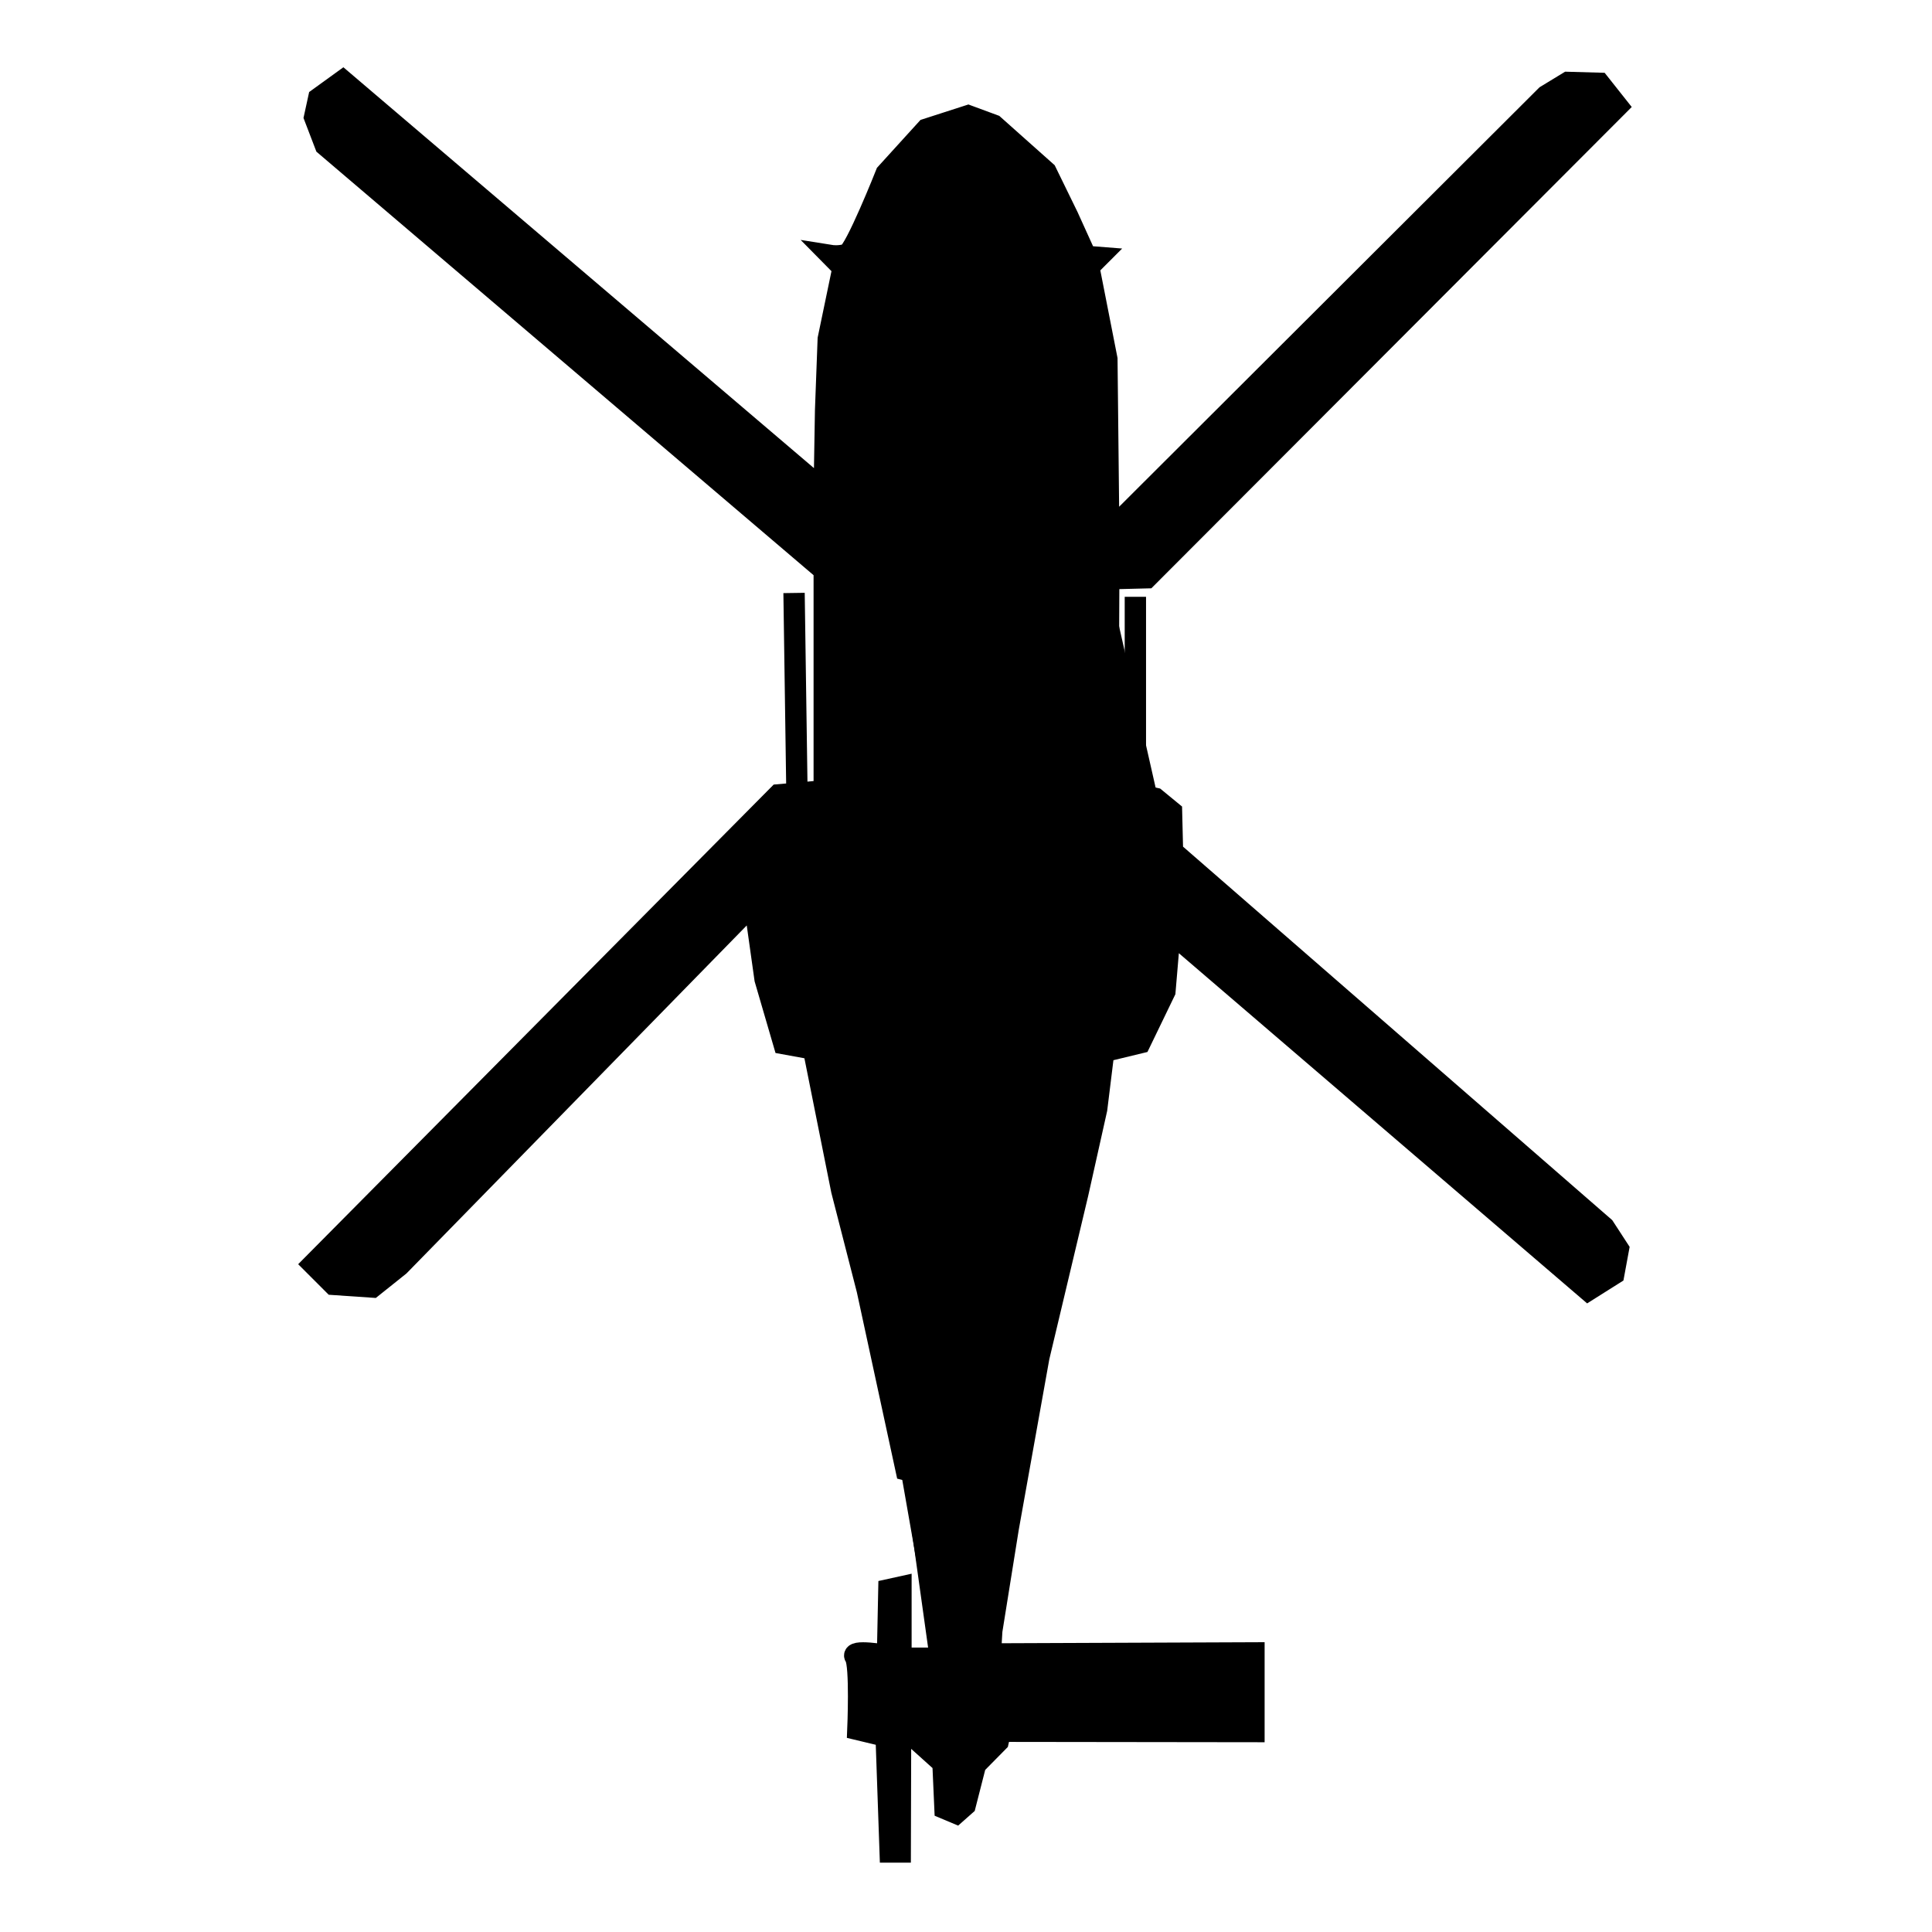
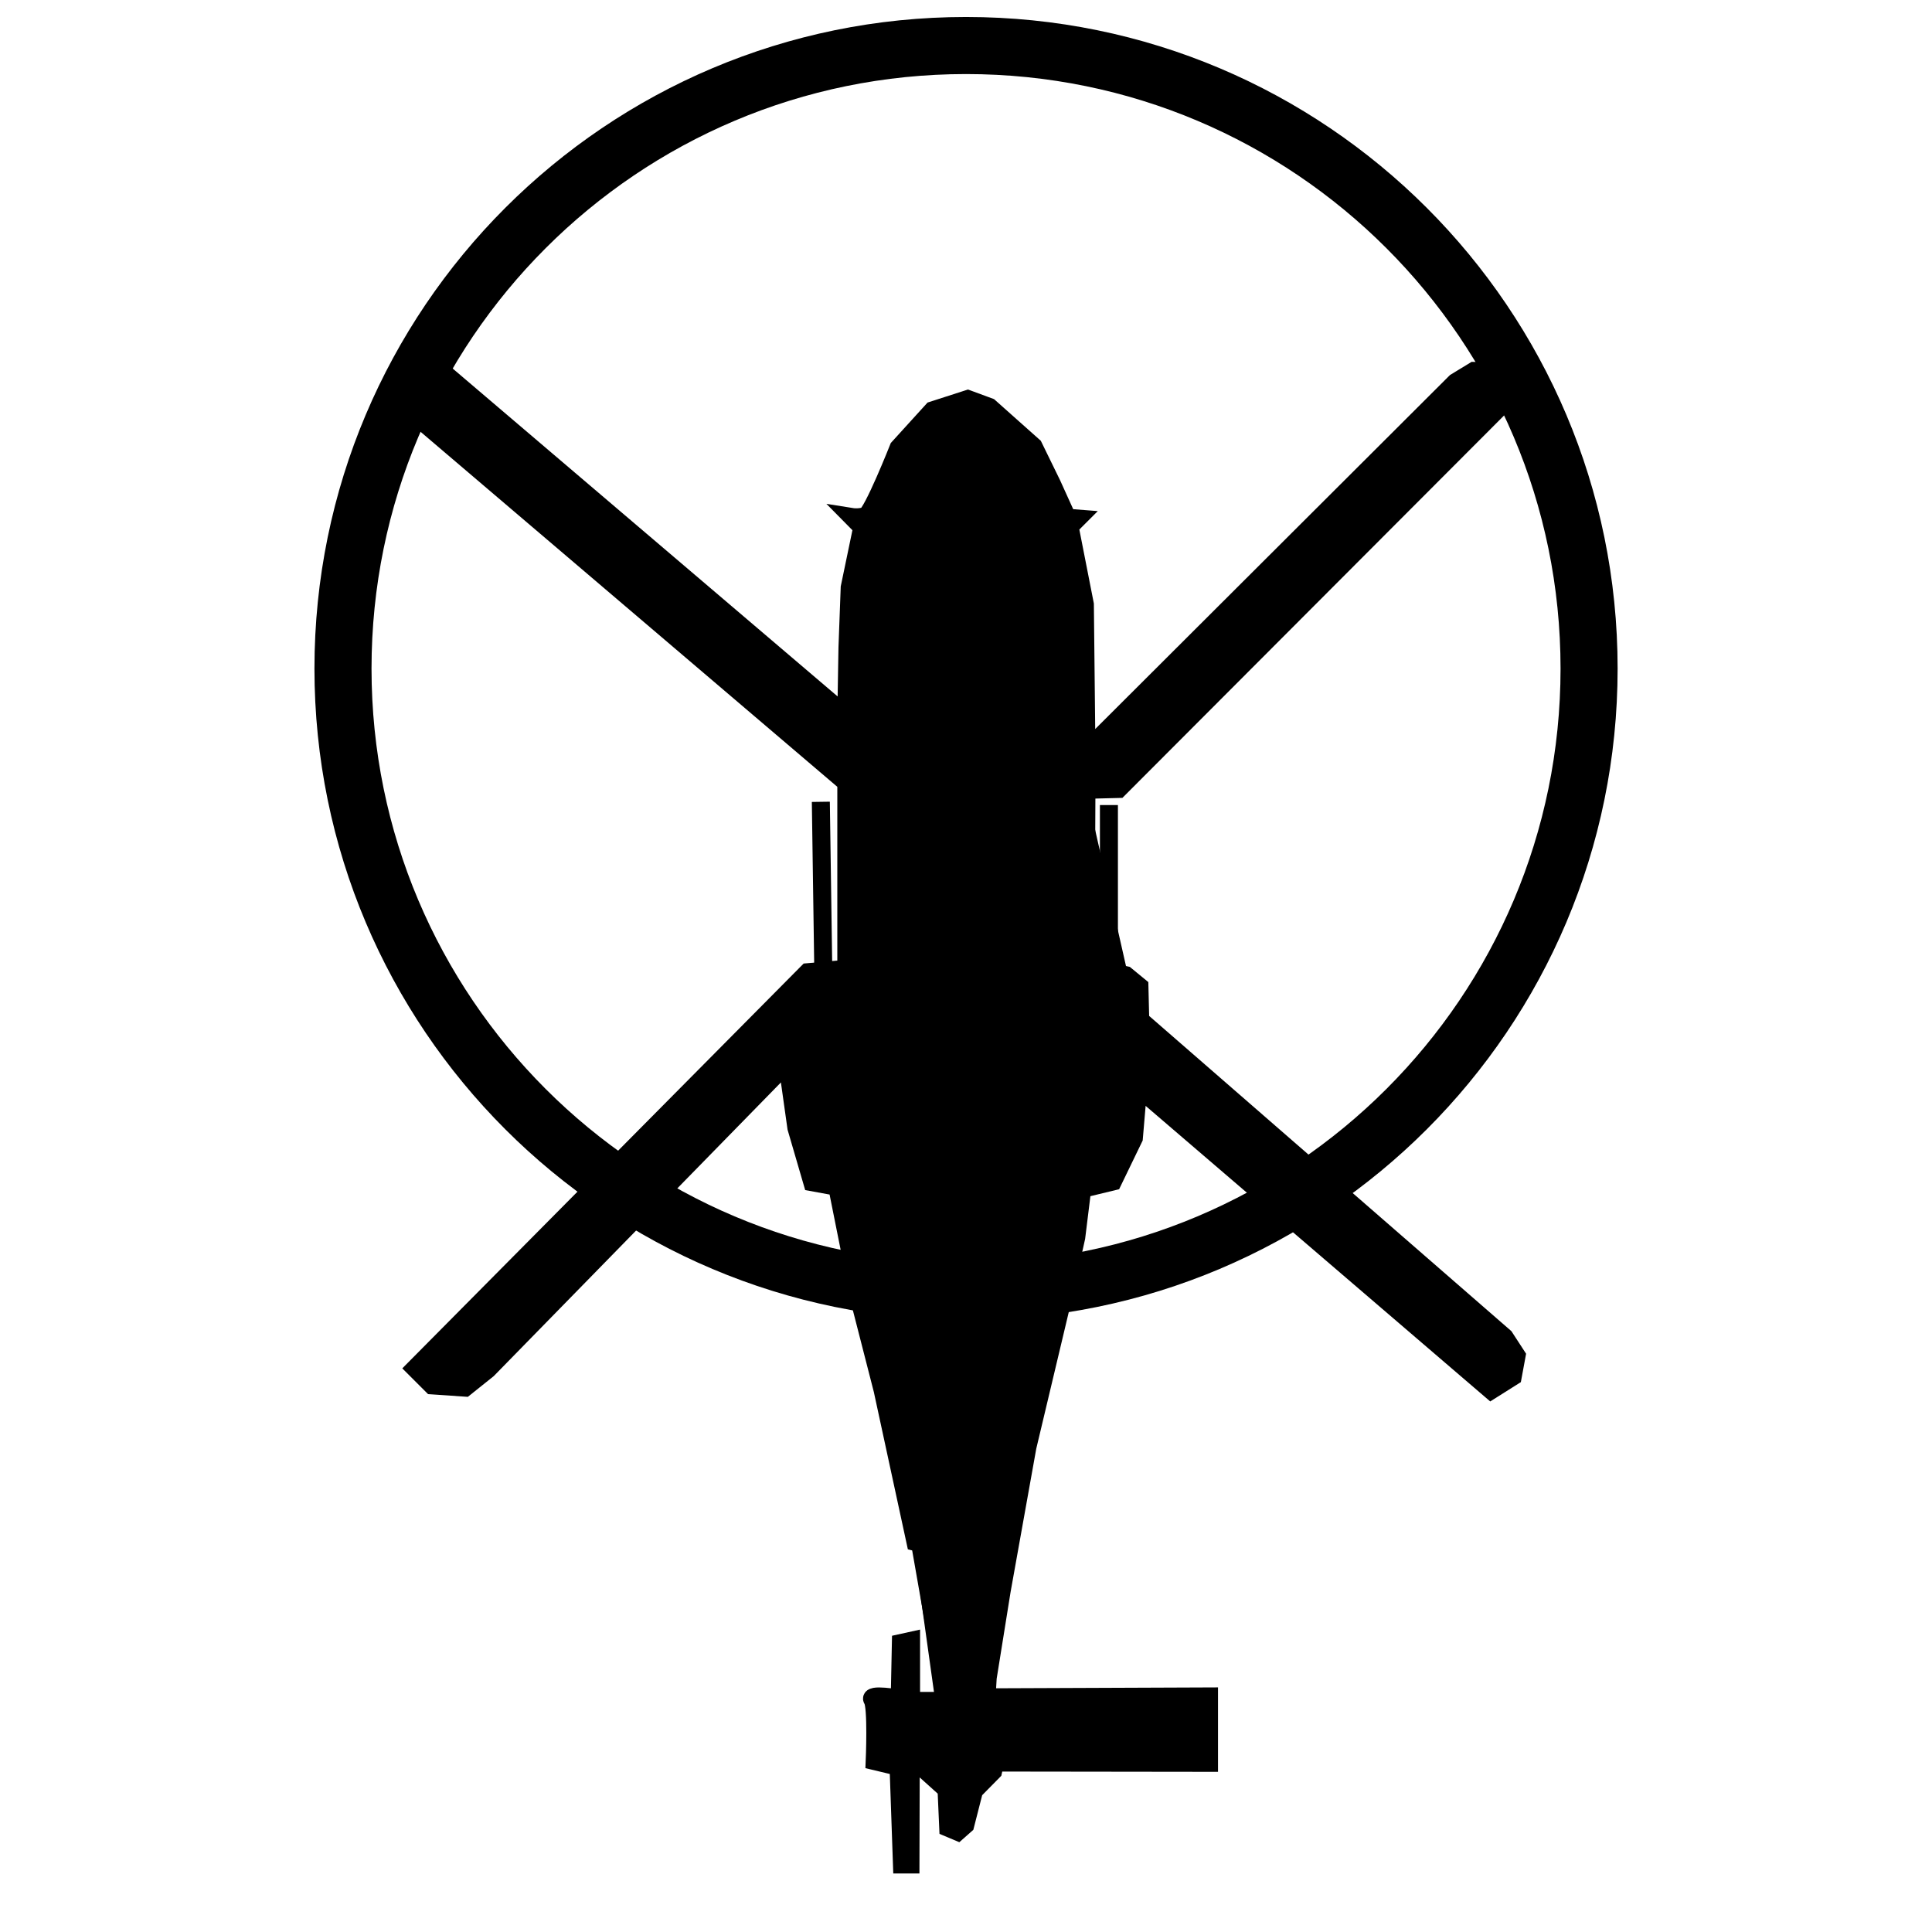
- <svg xmlns="http://www.w3.org/2000/svg" width="80mm" height="80mm" viewBox="-0.98 -0.87 18.21 24" version="1.1" id="svg1542">
+ <svg xmlns="http://www.w3.org/2000/svg" width="80mm" height="80mm" viewBox="-1.714 -5.305 19.679 28.435" version="1.1" id="svg1542">
  <defs id="defs1536" />
  <g id="layer2" style="display:inline">
    <path style="fill:#000000;stroke:#000000;stroke-width:0.265px;stroke-linecap:butt;stroke-linejoin:miter;stroke-opacity:1" d="M 8.152,0.568 7.634,0.735 7.133,1.286 c 0,0 -0.384,0.969 -0.484,1.002 -0.1,0.033 -0.2,0.017 -0.2,0.017 L 6.598,2.456 6.414,3.341 6.381,4.226 6.364,5.228 0.384,0.134 0.084,0.351 0.033,0.585 0.167,0.935 6.364,6.214 V 8.954 l -0.568,0.05 -5.78,5.83 0.251,0.251 0.484,0.033 0.334,-0.267 4.41,-4.51 0.134,0.952 0.234,0.802 0.367,0.067 0.351,1.754 0.317,1.236 0.484,2.238 0.067,0.017 0.334,1.904 0.067,0.418 H 7.317 v -0.885 l -0.15,0.033 -0.017,0.819 c 0,0 -0.468,-0.084 -0.401,0.017 0.067,0.1 0.033,0.902 0.033,0.902 l 0.351,0.084 0.05,1.437 h 0.125 l 0.004,-1.462 0.209,-0.013 0.021,0.104 0.297,0.267 0.025,0.564 0.138,0.058 0.113,-0.1 0.129,-0.505 0.28,-0.284 0.029,-0.129 3.149,0.004 v -0.977 l -3.274,0.013 0.017,-0.288 0.205,-1.278 0.38,-2.121 0.484,-2.034 0.234,-1.048 0.088,-0.714 0.451,-0.109 0.309,-0.639 0.063,-0.743 5.194,4.455 0.319,-0.201 L 16.229,14.647 16.052,14.375 10.69,9.709 10.678,9.213 10.477,9.048 9.886,8.918 9.898,6.319 10.371,6.307 16.218,0.449 15.993,0.165 15.603,0.154 15.332,0.319 9.898,5.741 9.875,3.591 9.65,2.445 9.768,2.327 9.615,2.315 9.39,1.819 9.119,1.264 8.469,0.685 Z" id="path1414" />
+     <circle cx="8.126" cy="4.535" r="9.17" fill="none" stroke="#000000" stroke-width="0.84" />
  </g>
  <g id="layer3">
    <path id="path1480" style="fill:#000000;stroke:#000000;stroke-width:0.265px;stroke-linecap:butt;stroke-linejoin:miter;stroke-opacity:1" d="m 7.851,12.979 0.551,-0.017 m 1.437,-2.138 -0.301,-0.234 -0.284,-0.033 -0.284,0.2 0.033,0.401 0.451,0.434 m -2.873,-0.902 0.334,-0.15 0.301,0.167 v 0.551 l -0.251,0.251 m 0.919,8.419 0.451,0.033 m 1.47,-9.221 -0.501,1.019 -0.919,1.186 -0.084,8.035 M 6.414,10.724 l 0.852,1.487 0.551,0.702 0.033,8.085 M 9.906,9.972 9.805,12.228 M 6.364,9.638 v 2.305 l 0.217,1.737 M 10.229,6.544 V 8.941 M 5.989,6.496 6.024,8.906 M 9.898,6.343 8.741,7.241 8.965,7.524 8.93,7.831 8.847,8.067 10.666,9.733 M 5.528,10.394 7.642,8.256 8.115,8.481 8.599,8.28 9.485,9.201 9.556,9.721 10.631,10.595 M 6.378,8.977 7.512,8.103 7.288,7.808 7.3,7.453 7.524,7.182 6.367,6.201 m 0,-0.886 c 0.059,0.035 0.283,0.236 0.283,0.236 L 6.733,6.095 7.619,7.016 8.115,6.839 8.54,7.087 9.863,5.847 M 9.313,3.861 9.135,3.896 9.041,3.601 8.639,3.4 V 3.176 l 0.272,0.083 0.272,0.189 z m 0.106,-0.638 0.106,0.213 0.094,0.331 0.047,0.024 -0.035,-0.425 -0.059,-0.236 z M 9.513,2.621 8.923,2.172 8.249,2.066 l 0.012,0.756 0.437,0.059 0.343,0.083 0.295,0.213 0.26,-0.201 z M 6.898,3.862 7.075,3.898 7.17,3.603 7.571,3.402 V 3.177 L 7.3,3.26 7.028,3.449 Z M 6.792,3.225 6.685,3.437 6.591,3.768 6.544,3.792 6.579,3.366 6.638,3.13 Z M 6.697,2.622 7.288,2.173 7.961,2.067 7.949,2.823 7.512,2.882 7.17,2.965 6.874,3.177 6.615,2.977 Z" />
  </g>
</svg>
